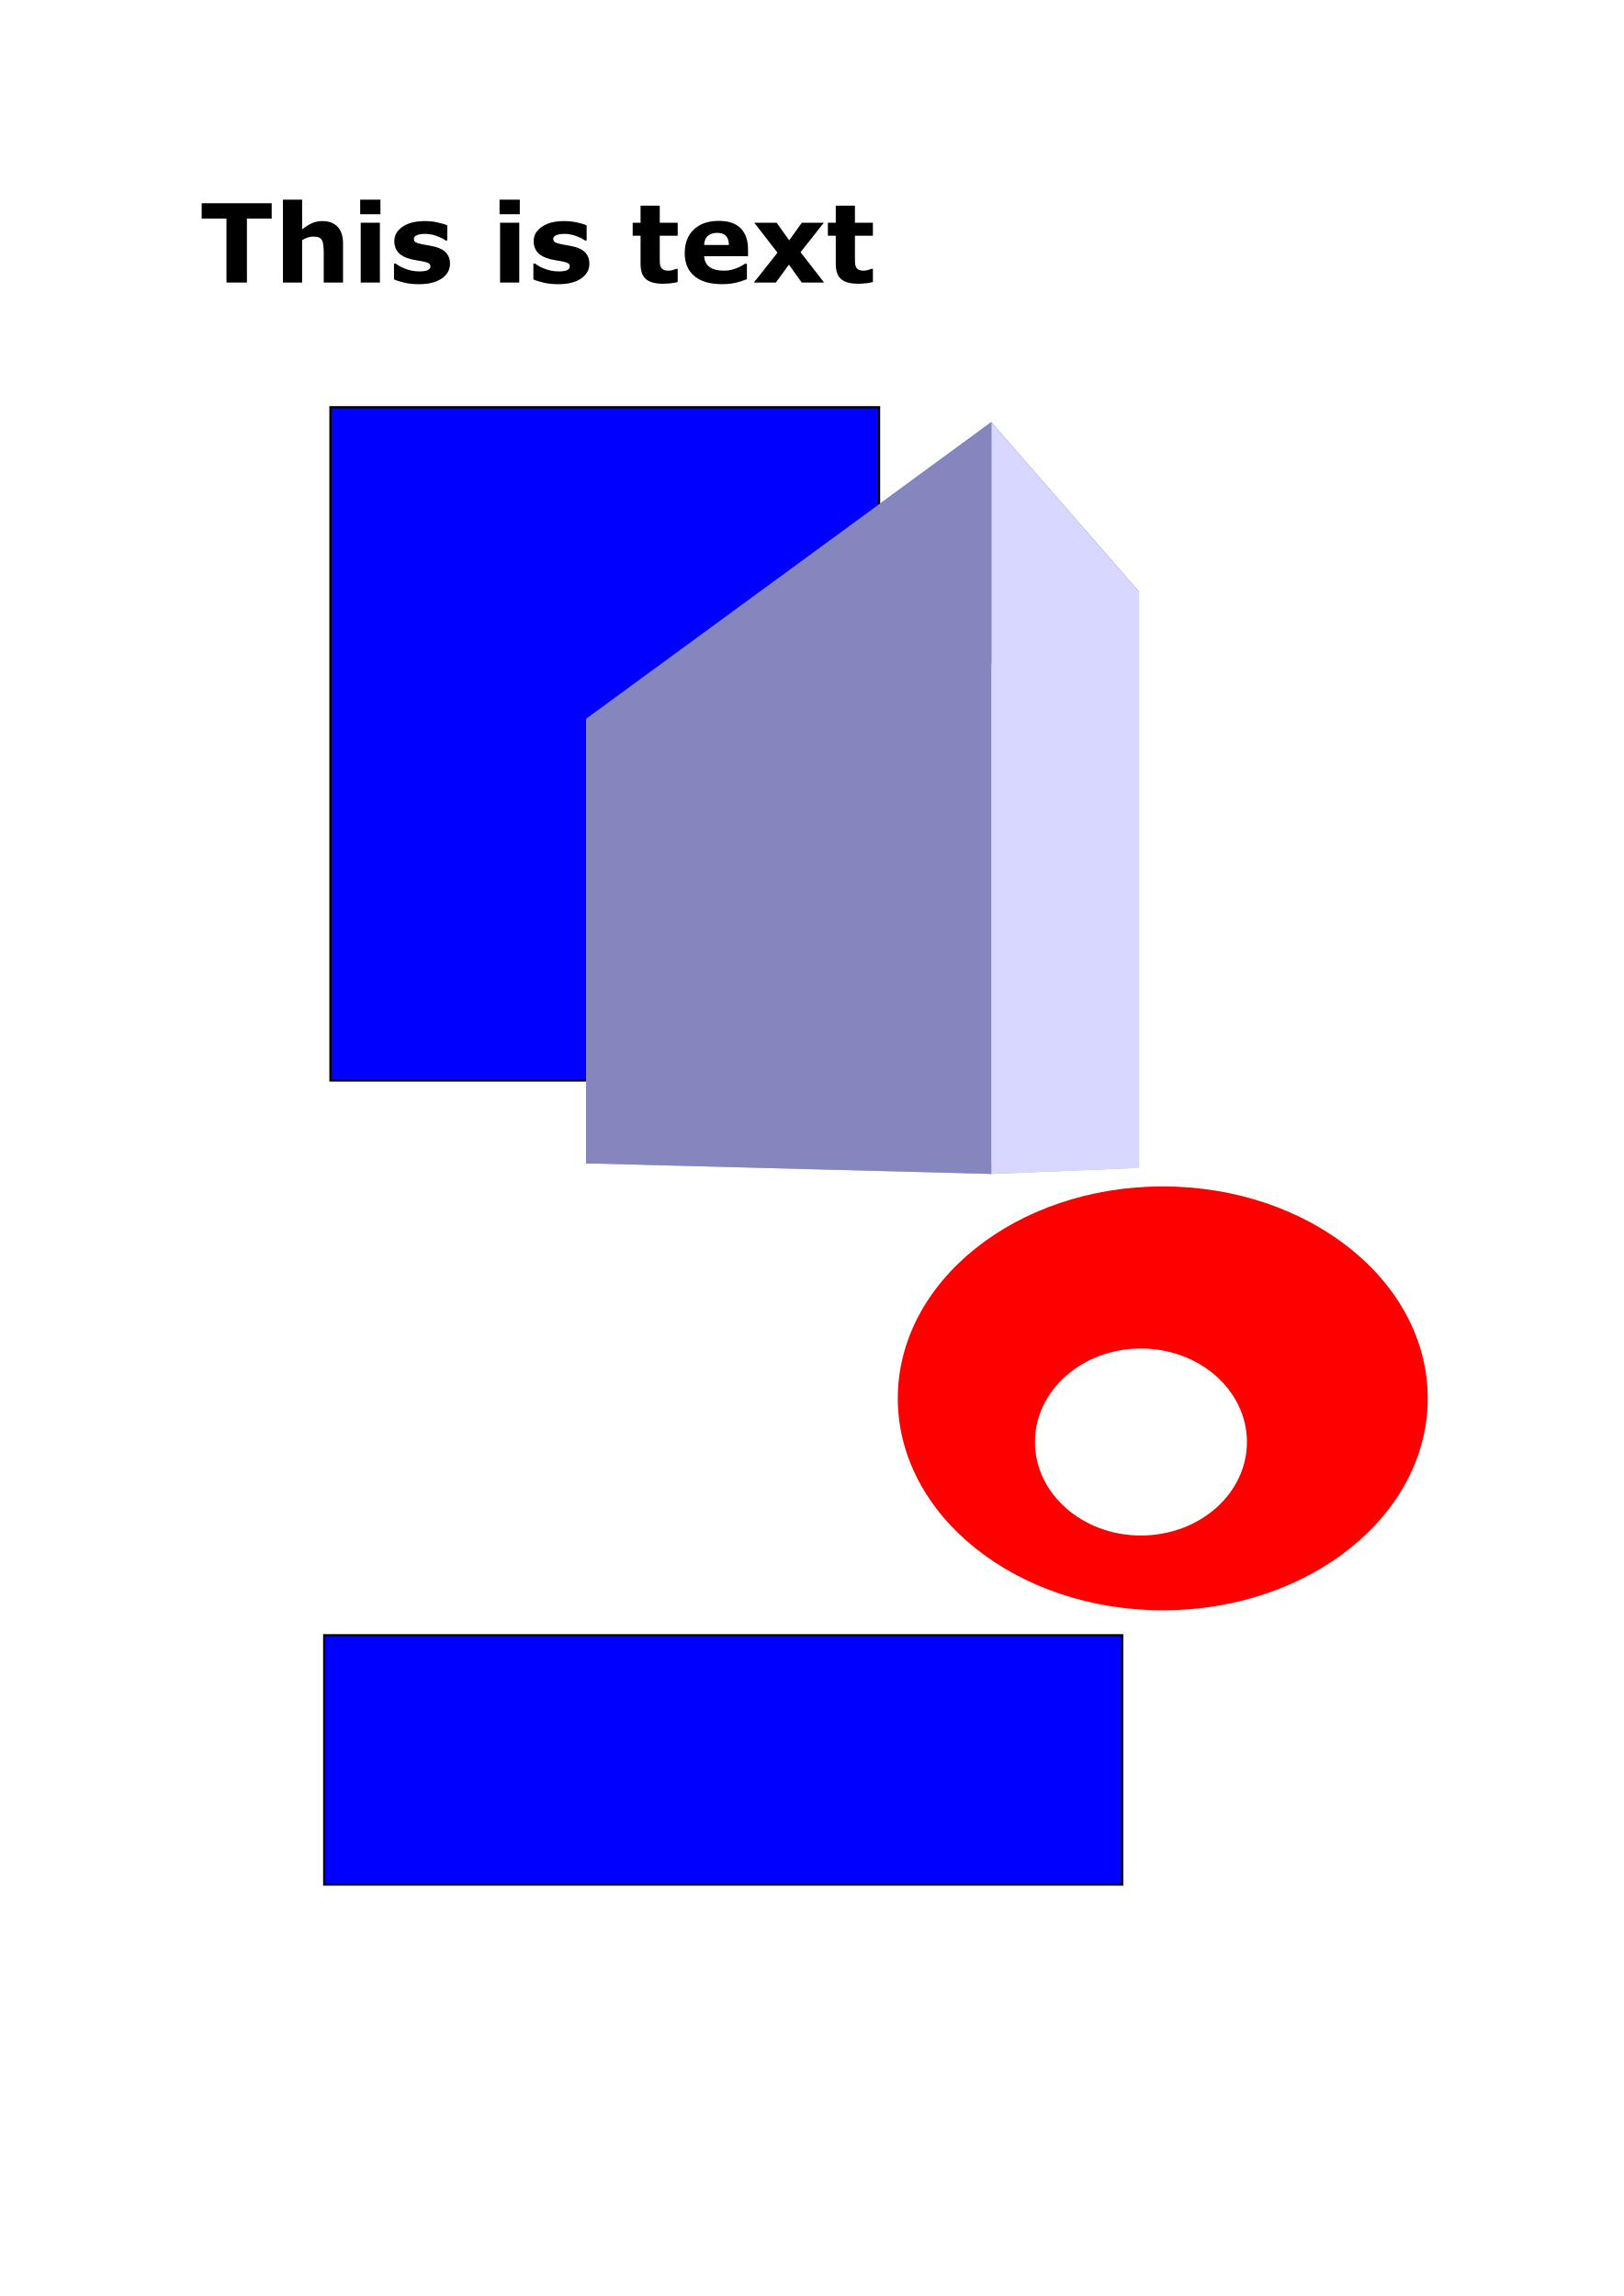
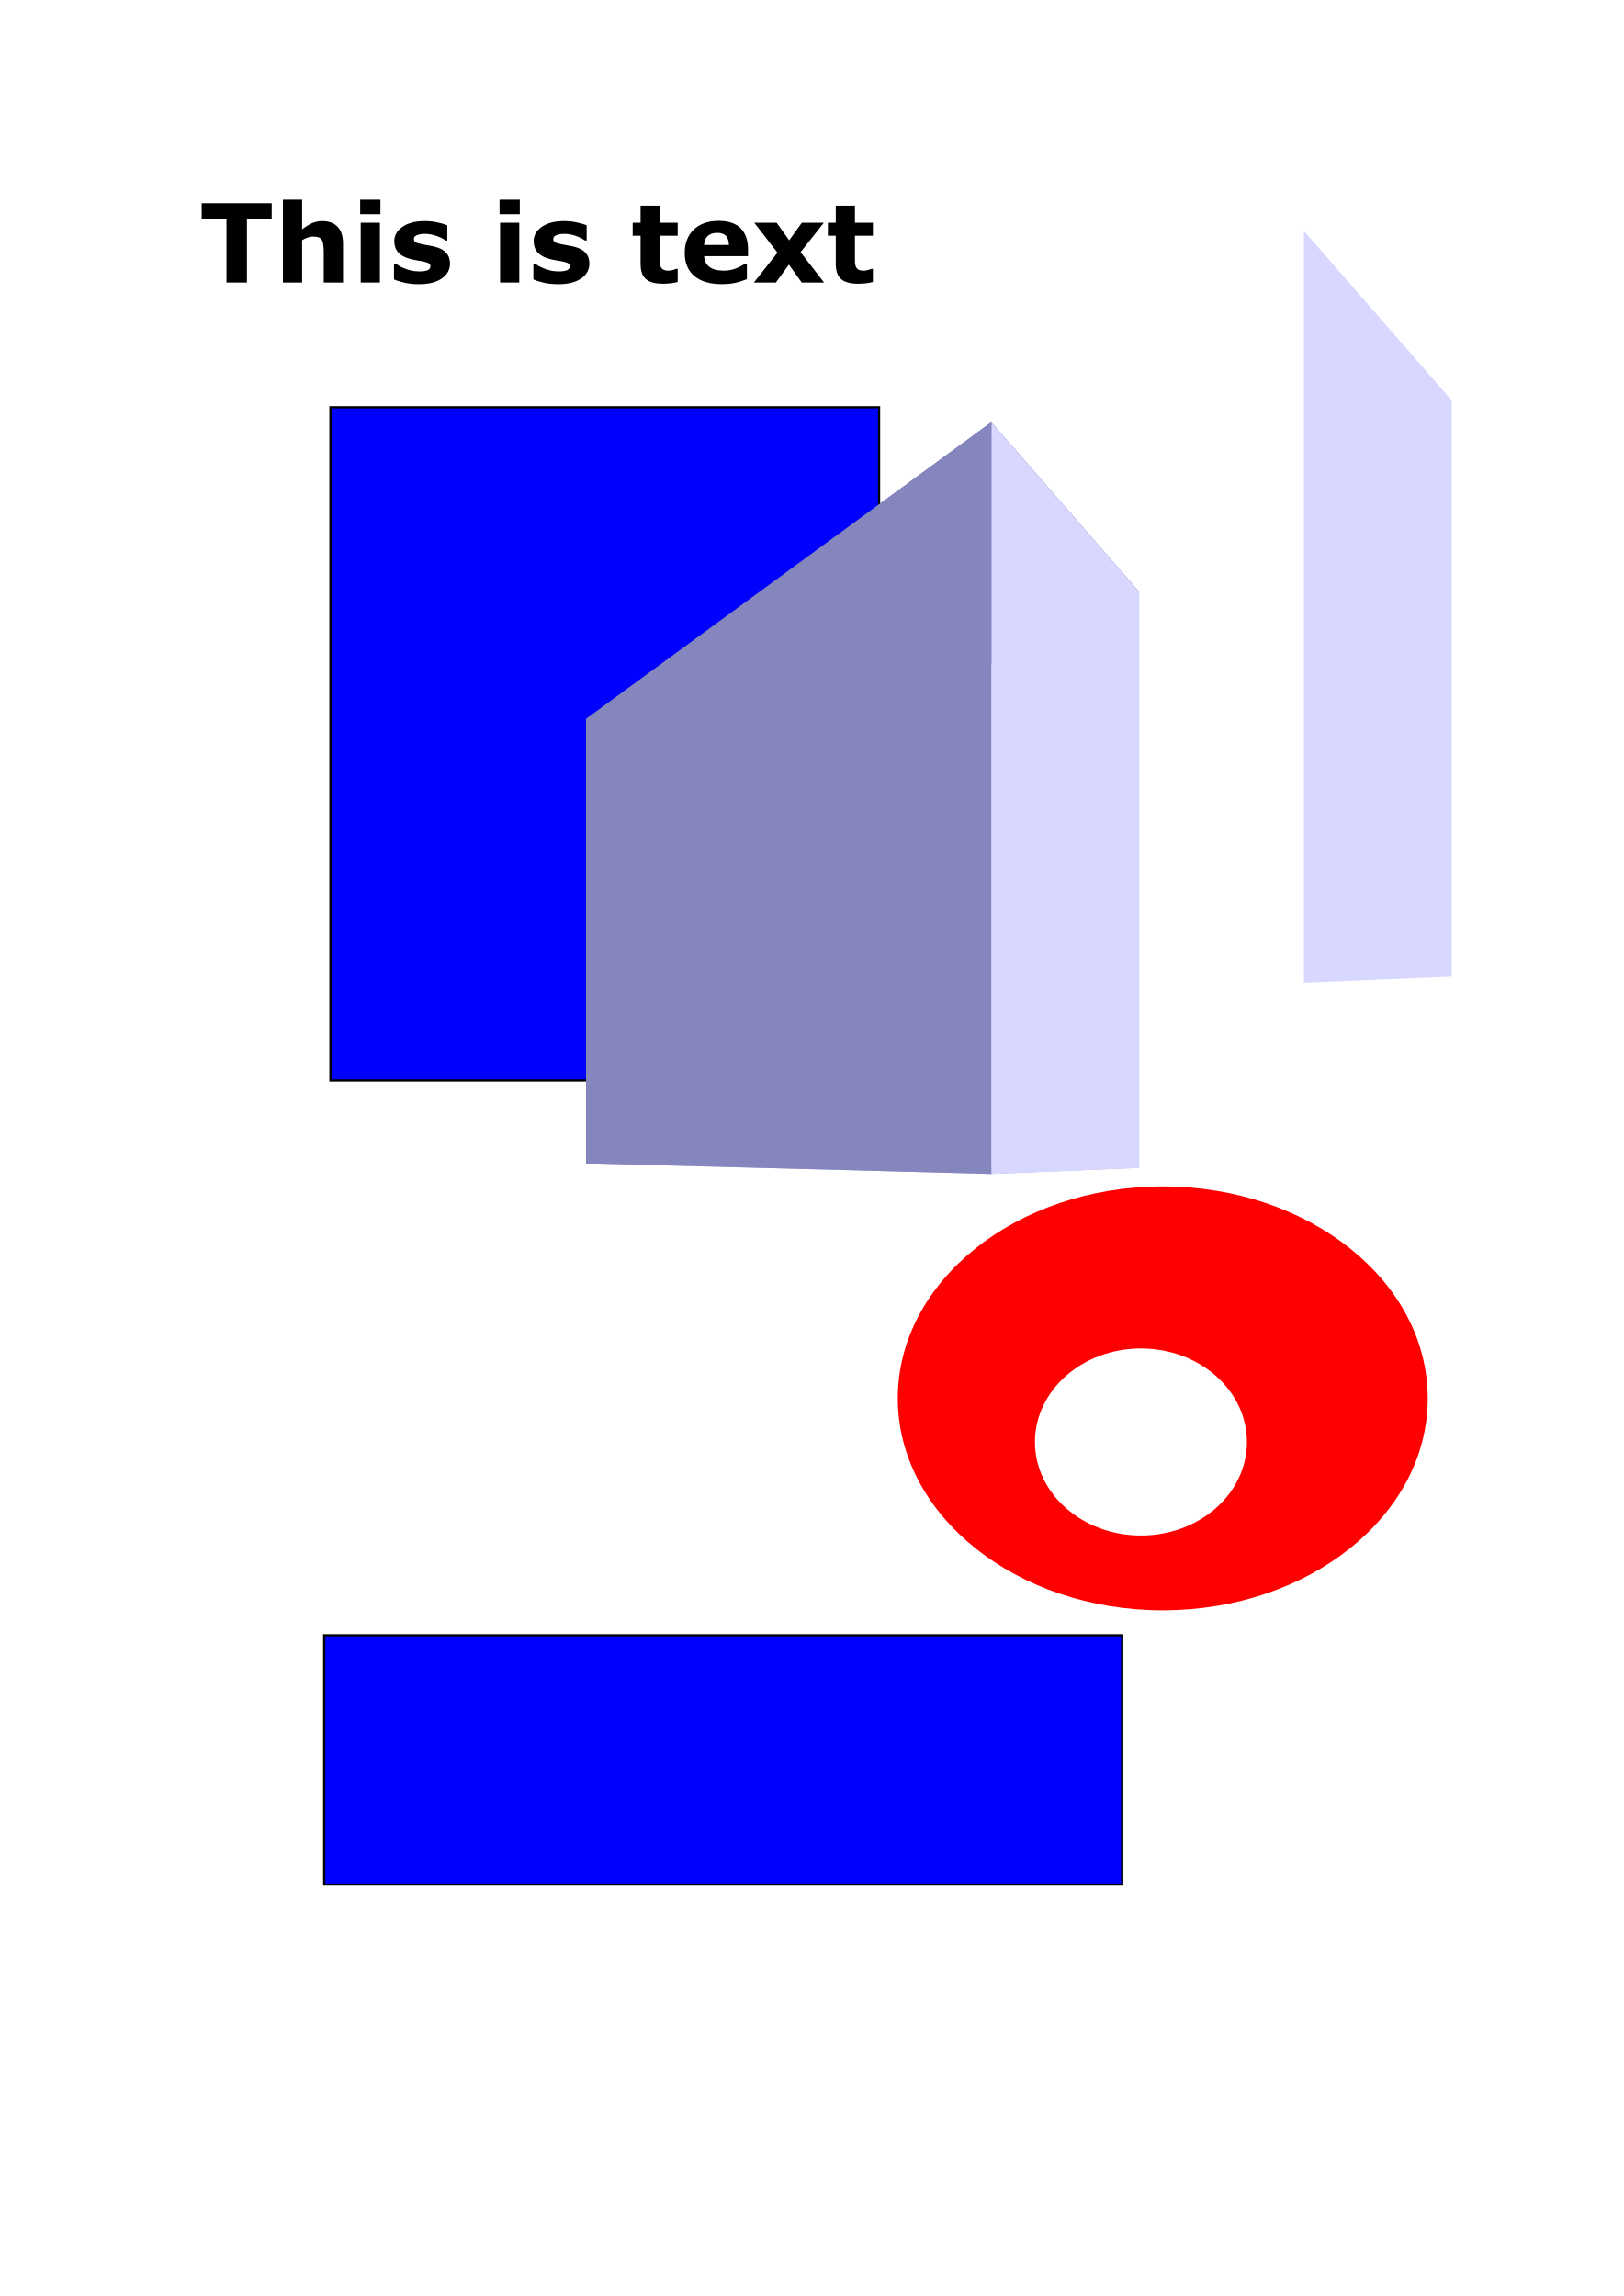
<svg xmlns="http://www.w3.org/2000/svg" width="210mm" height="297mm" viewBox="0 0 744.094 1052.362" id="svg2" version="1.1">
  <defs id="defs4">
    </defs>
  <g id="layer1">
    <g id="g3356">
      <path style="fill:#0000ff;fill-rule:evenodd;stroke:#000000;stroke-width:1px;stroke-linecap:butt;stroke-linejoin:miter;stroke-opacity:1" d="m 151.429,186.648 251.429,0 0,308.571 -251.429,0 z" id="rect3336" />
      <g id="g3340" style="fill:none;fill-rule:evenodd;stroke:none;stroke-width:1px;stroke-linecap:butt;stroke-linejoin:round;stroke-opacity:1">
        <path d="m 268.571,533.214 185.714,4.863 67.777,-2.782 -180.794,-3.156 z" style="fill:#afafde;fill-rule:evenodd;stroke:none;stroke-width:1px;stroke-linecap:butt;stroke-linejoin:round;stroke-opacity:1" id="path3370" />
        <path d="m 268.571,329.505 0,203.709 72.697,-1.075 0,-172.566 z" style="fill:#353564;fill-rule:evenodd;stroke:none;stroke-width:1px;stroke-linecap:butt;stroke-linejoin:round;stroke-opacity:1" id="path3372" />
        <path d="m 341.269,359.573 180.794,-88.264 0,263.986 -180.794,-3.156 z" style="fill:#e9e9ff;fill-rule:evenodd;stroke:none;stroke-width:1px;stroke-linecap:butt;stroke-linejoin:round;stroke-opacity:1" id="path3374" />
        <path d="m 268.571,329.505 185.714,-135.999 67.777,77.803 -180.794,88.264 z" style="fill:#4d4d9f;fill-rule:evenodd;stroke:none;stroke-width:1px;stroke-linecap:butt;stroke-linejoin:round;stroke-opacity:1" id="path3376" />
        <path d="m 454.286,193.506 0,344.571 67.777,-2.782 0,-263.986 z" style="fill:#d7d7ff;fill-rule:evenodd;stroke:none;stroke-width:1px;stroke-linecap:butt;stroke-linejoin:round;stroke-opacity:1" id="path3378" />
        <path d="m 268.571,329.505 185.714,-135.999 0,344.571 -185.714,-4.863 z" style="fill:#8686bf;fill-rule:evenodd;stroke:none;stroke-width:1px;stroke-linecap:butt;stroke-linejoin:round;stroke-opacity:1" id="path3380" />
      </g>
      <path style="fill:#0000ff;fill-rule:evenodd;stroke:#000000;stroke-width:1px;stroke-linecap:butt;stroke-linejoin:miter;stroke-opacity:1" d="m 148.571,749.505 365.714,0 0,114.286 -365.714,0 z" id="rect3354" />
    </g>
    <path style="fill:#ff0000;fill-rule:evenodd;stroke:none;stroke-width:1px;stroke-linecap:butt;stroke-linejoin:miter;stroke-opacity:1" d="M 532.856,543.79 A 121.429,97.143 0 0 0 411.429,640.933 121.429,97.143 0 0 0 532.856,738.077 121.429,97.143 0 0 0 654.286,640.933 121.429,97.143 0 0 0 532.856,543.79 Z m -10,74.287 a 48.571,42.857 0 0 1 48.572,42.855 48.571,42.857 0 0 1 -48.572,42.857 48.571,42.857 0 0 1 -48.57,-42.857 48.571,42.857 0 0 1 48.57,-42.855 z" id="path3383" />
    <g style="font-style:normal;font-weight:normal;font-size:40px;line-height:125%;font-family:sans-serif;letter-spacing:0px;word-spacing:0px;fill:#000000;fill-opacity:1;stroke:none;stroke-width:1px;stroke-linecap:butt;stroke-linejoin:miter;stroke-opacity:1" id="text3353">
      <path d="m 124.51,100.184 -11.353,0 0,29.321 -9.375,0 0,-29.321 -11.353,0 0,-7.031 32.08,0 0,7.031 z" style="font-weight:bold;font-size:50px" id="path3358" />
      <path d="m 157.2,129.505 -8.838,0 0,-13.599 q 0,-1.66 -0.171,-3.296 -0.171,-1.66 -0.586,-2.441 -0.488,-0.903 -1.44,-1.318 -0.928,-0.415 -2.612,-0.415 -1.196,0 -2.441,0.391 -1.221,0.391 -2.661,1.245 l 0,19.434 -8.789,0 0,-37.988 8.789,0 0,13.599 q 2.344,-1.831 4.492,-2.808 2.173,-0.977 4.81,-0.977 4.443,0 6.934,2.588 2.515,2.588 2.515,7.739 l 0,17.847 z" style="font-weight:bold;font-size:50px" id="path3360" />
      <path d="m 174.095,129.505 -8.789,0 0,-27.417 8.789,0 0,27.417 z m 0.244,-31.323 -9.277,0 0,-6.665 9.277,0 0,6.665 z" style="font-weight:bold;font-size:50px" id="path3362" />
      <path d="m 206.224,120.814 q 0,4.248 -3.809,6.86 -3.809,2.588 -10.425,2.588 -3.662,0 -6.641,-0.684 -2.979,-0.684 -4.785,-1.514 l 0,-7.227 0.806,0 q 0.659,0.464 1.514,1.025 0.879,0.537 2.466,1.172 1.367,0.562 3.101,0.977 1.733,0.391 3.711,0.391 2.588,0 3.833,-0.562 1.245,-0.586 1.245,-1.709 0,-1.001 -0.732,-1.44 -0.732,-0.464 -2.783,-0.879 -0.977,-0.22 -2.661,-0.464 -1.66,-0.269 -3.027,-0.635 -3.735,-0.977 -5.542,-3.027 -1.807,-2.075 -1.807,-5.151 0,-3.955 3.735,-6.567 3.76,-2.637 10.254,-2.637 3.076,0 5.884,0.635 2.832,0.61 4.419,1.318 l 0,6.934 -0.757,0 q -1.953,-1.343 -4.468,-2.173 -2.49,-0.854 -5.054,-0.854 -2.124,0 -3.589,0.586 -1.44,0.586 -1.44,1.66 0,0.977 0.659,1.489 0.659,0.513 3.101,1.025 1.343,0.269 2.881,0.537 1.562,0.244 3.125,0.635 3.467,0.903 5.127,2.856 1.66,1.929 1.66,4.834 z" style="font-weight:bold;font-size:50px" id="path3364" />
      <path d="m 237.962,129.505 -8.789,0 0,-27.417 8.789,0 0,27.417 z m 0.244,-31.323 -9.277,0 0,-6.665 9.277,0 0,6.665 z" style="font-weight:bold;font-size:50px" id="path3366" />
      <path d="m 270.091,120.814 q 0,4.248 -3.809,6.86 -3.809,2.588 -10.425,2.588 -3.662,0 -6.641,-0.684 -2.979,-0.684 -4.785,-1.514 l 0,-7.227 0.806,0 q 0.659,0.464 1.514,1.025 0.879,0.537 2.466,1.172 1.367,0.562 3.101,0.977 1.733,0.391 3.711,0.391 2.588,0 3.833,-0.562 1.245,-0.586 1.245,-1.709 0,-1.001 -0.732,-1.44 -0.732,-0.464 -2.783,-0.879 -0.977,-0.22 -2.661,-0.464 -1.66,-0.269 -3.027,-0.635 -3.735,-0.977 -5.542,-3.027 -1.807,-2.075 -1.807,-5.151 0,-3.955 3.735,-6.567 3.76,-2.637 10.254,-2.637 3.076,0 5.884,0.635 2.832,0.61 4.419,1.318 l 0,6.934 -0.757,0 q -1.953,-1.343 -4.468,-2.173 -2.49,-0.854 -5.054,-0.854 -2.124,0 -3.589,0.586 -1.44,0.586 -1.44,1.66 0,0.977 0.659,1.489 0.659,0.513 3.101,1.025 1.343,0.269 2.881,0.537 1.562,0.244 3.125,0.635 3.467,0.903 5.127,2.856 1.66,1.929 1.66,4.834 z" style="font-weight:bold;font-size:50px" id="path3368" />
      <path d="m 310.569,129.261 q -1.416,0.366 -3.003,0.562 -1.587,0.22 -3.882,0.22 -5.127,0 -7.642,-2.075 -2.49,-2.075 -2.49,-7.104 l 0,-12.817 -3.613,0 0,-5.957 3.613,0 0,-7.837 8.789,0 0,7.837 8.228,0 0,5.957 -8.228,0 0,9.717 q 0,1.44 0.024,2.515 0.024,1.074 0.391,1.929 0.342,0.854 1.196,1.367 0.879,0.488 2.539,0.488 0.684,0 1.782,-0.293 1.123,-0.293 1.562,-0.537 l 0.732,0 0,6.03 z" style="font-weight:bold;font-size:50px" id="path3371" />
      <path d="m 342.796,117.42 -20.117,0 q 0.195,3.223 2.441,4.932 2.271,1.709 6.665,1.709 2.783,0 5.396,-1.001 2.612,-1.001 4.126,-2.148 l 0.977,0 0,7.056 q -2.979,1.196 -5.615,1.733 -2.637,0.537 -5.835,0.537 -8.252,0 -12.646,-3.711 -4.395,-3.711 -4.395,-10.571 0,-6.787 4.15,-10.742 4.175,-3.979 11.426,-3.979 6.689,0 10.059,3.394 3.369,3.369 3.369,9.717 l 0,3.076 z m -8.74,-5.151 q -0.073,-2.759 -1.367,-4.15 -1.294,-1.392 -4.028,-1.392 -2.539,0 -4.175,1.318 -1.636,1.318 -1.831,4.224 l 11.401,0 z" style="font-weight:bold;font-size:50px" id="path3373" />
      <path d="m 377.659,129.505 -10.254,0 -5.859,-8.203 -6.006,8.203 -10.059,0 10.815,-13.696 -10.645,-13.721 10.254,0 5.762,8.057 5.786,-8.057 10.083,0 -10.669,13.501 10.791,13.916 z" style="font-weight:bold;font-size:50px" id="path3375" />
      <path d="m 400.022,129.261 q -1.416,0.366 -3.003,0.562 -1.587,0.22 -3.882,0.22 -5.127,0 -7.642,-2.075 -2.49,-2.075 -2.49,-7.104 l 0,-12.817 -3.613,0 0,-5.957 3.613,0 0,-7.837 8.789,0 0,7.837 8.228,0 0,5.957 -8.228,0 0,9.717 q 0,1.44 0.024,2.515 0.024,1.074 0.391,1.929 0.342,0.854 1.196,1.367 0.879,0.488 2.539,0.488 0.684,0 1.782,-0.293 1.123,-0.293 1.562,-0.537 l 0.732,0 0,6.03 z" style="font-weight:bold;font-size:50px" id="path3377" />
    </g>
+     <path d="m 597.54,105.791 0,344.571 67.777,-2.782 0,-263.986 z" style="fill:#d7d7ff;fill-rule:evenodd;stroke:none;stroke-width:1px;stroke-linecap:butt;stroke-linejoin:round;stroke-opacity:1" id="path3378-9" />
  </g>
</svg>
